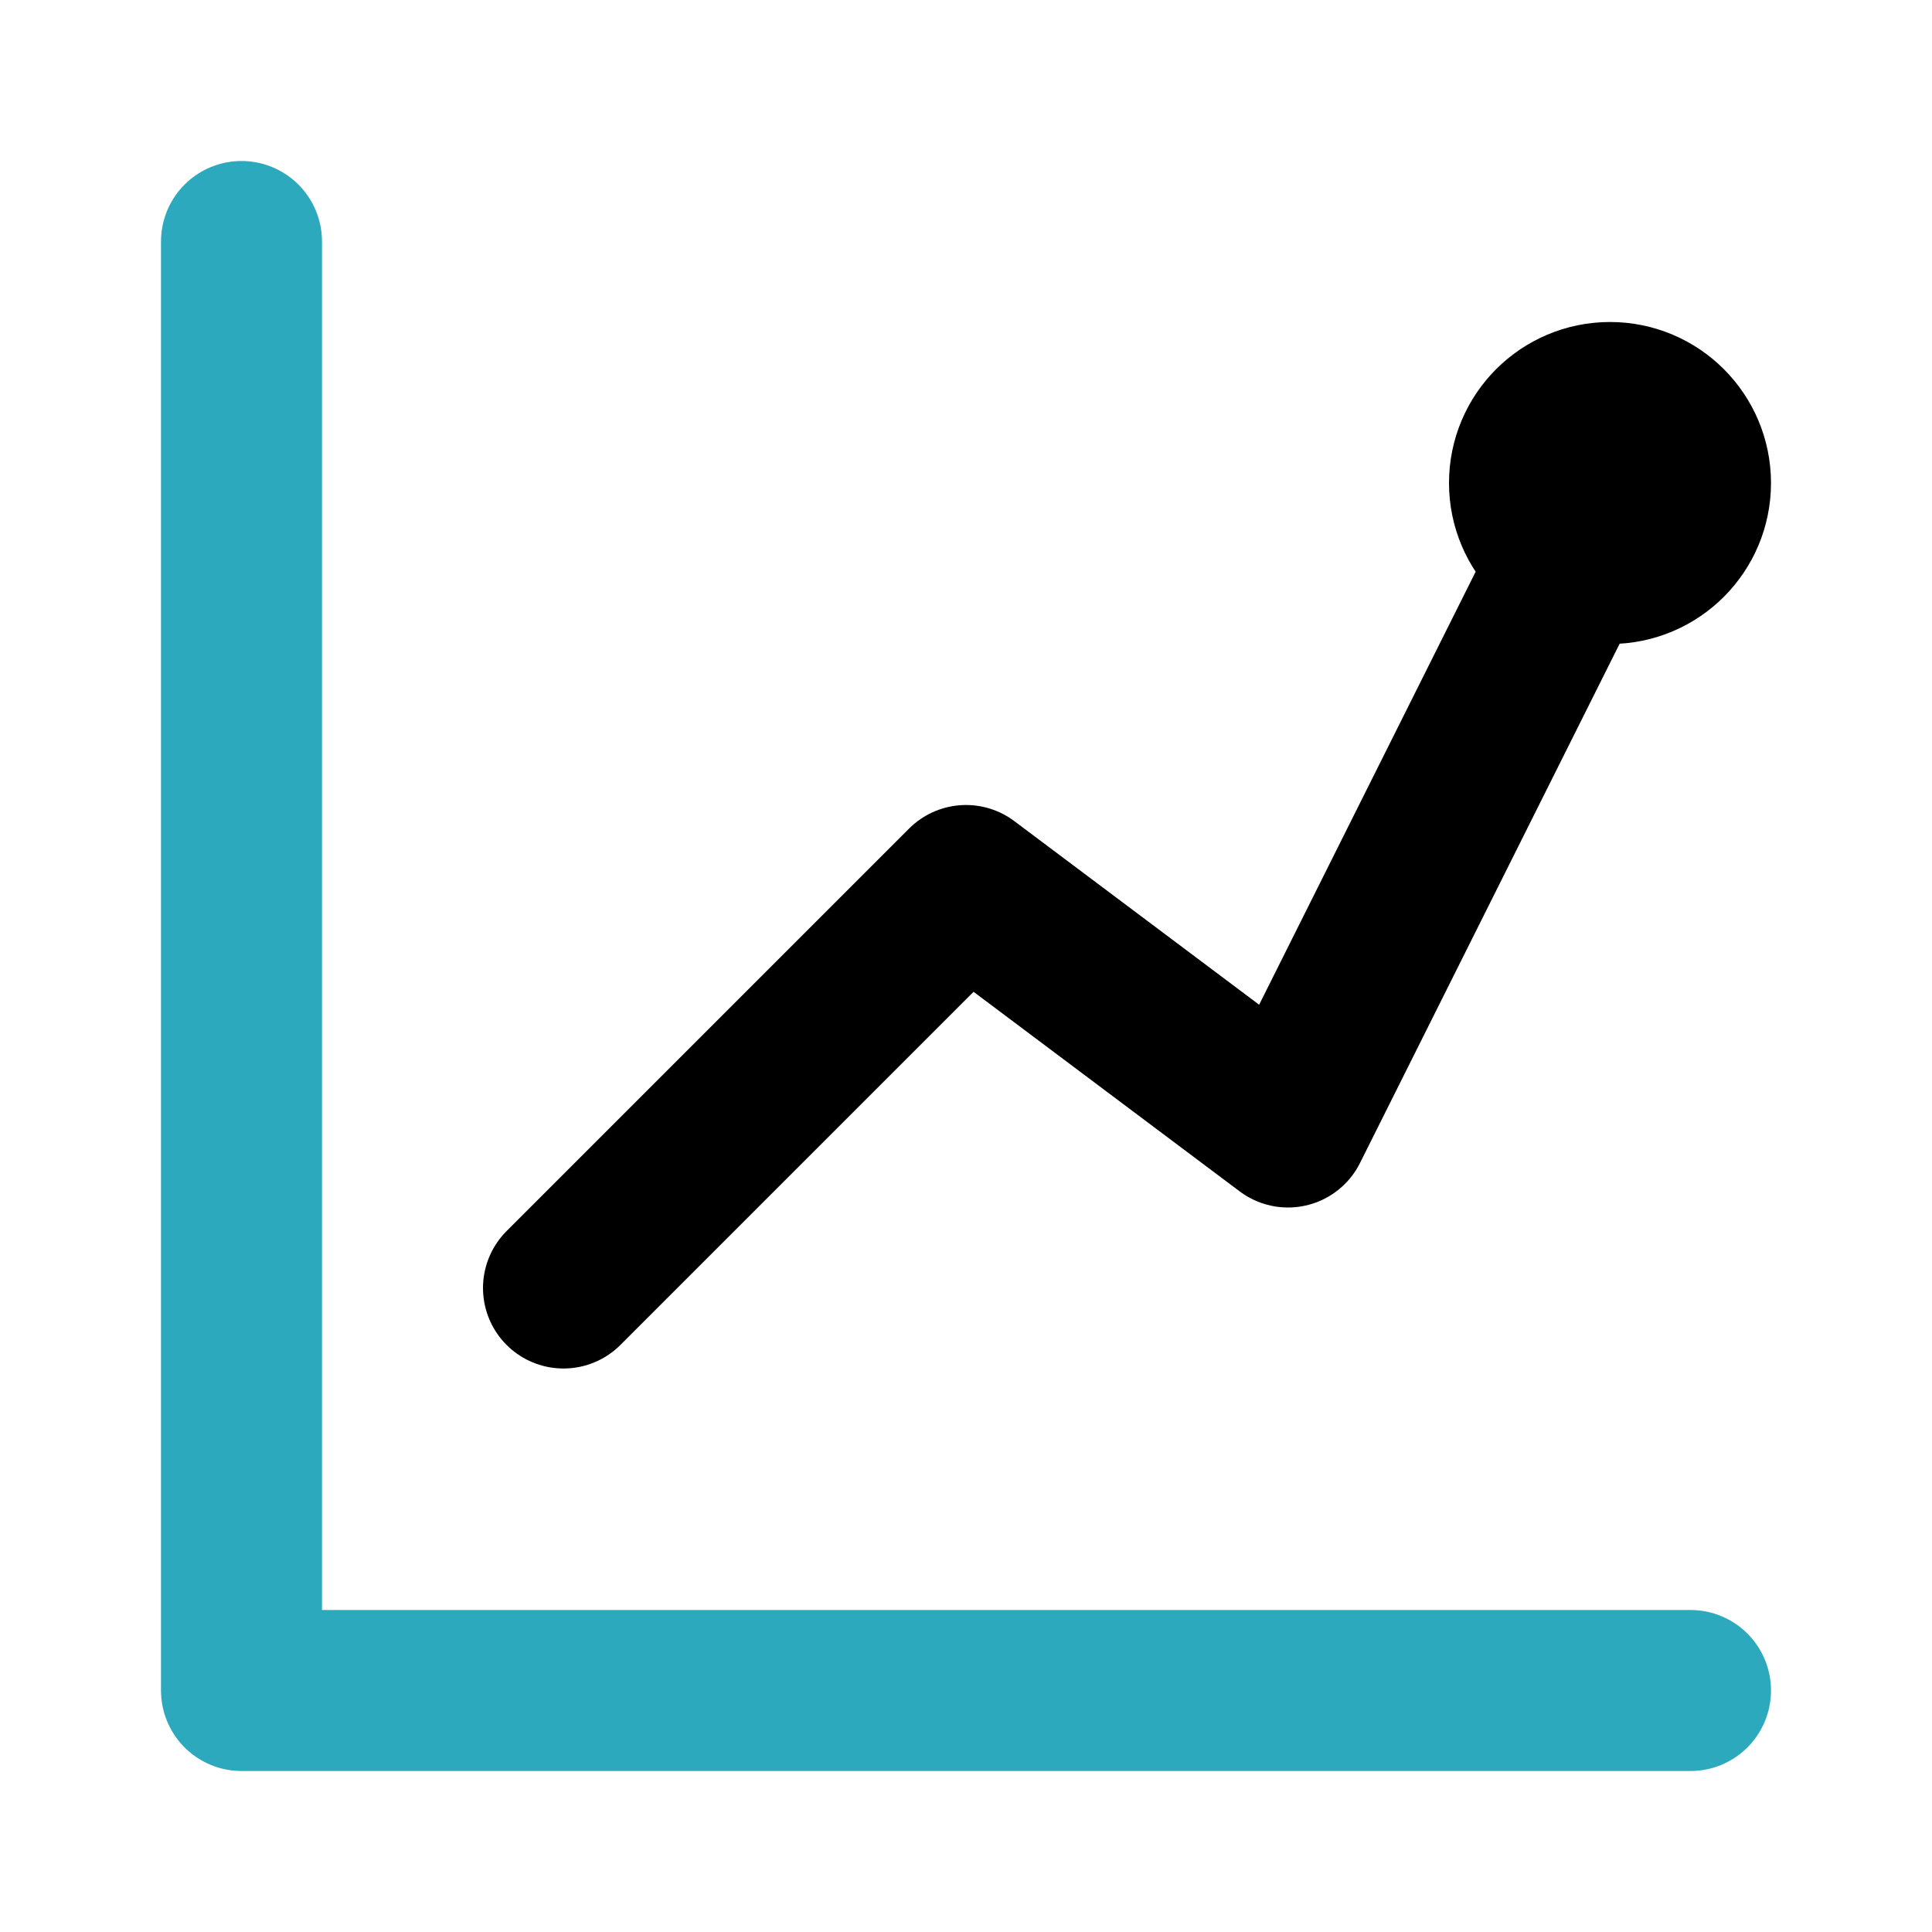
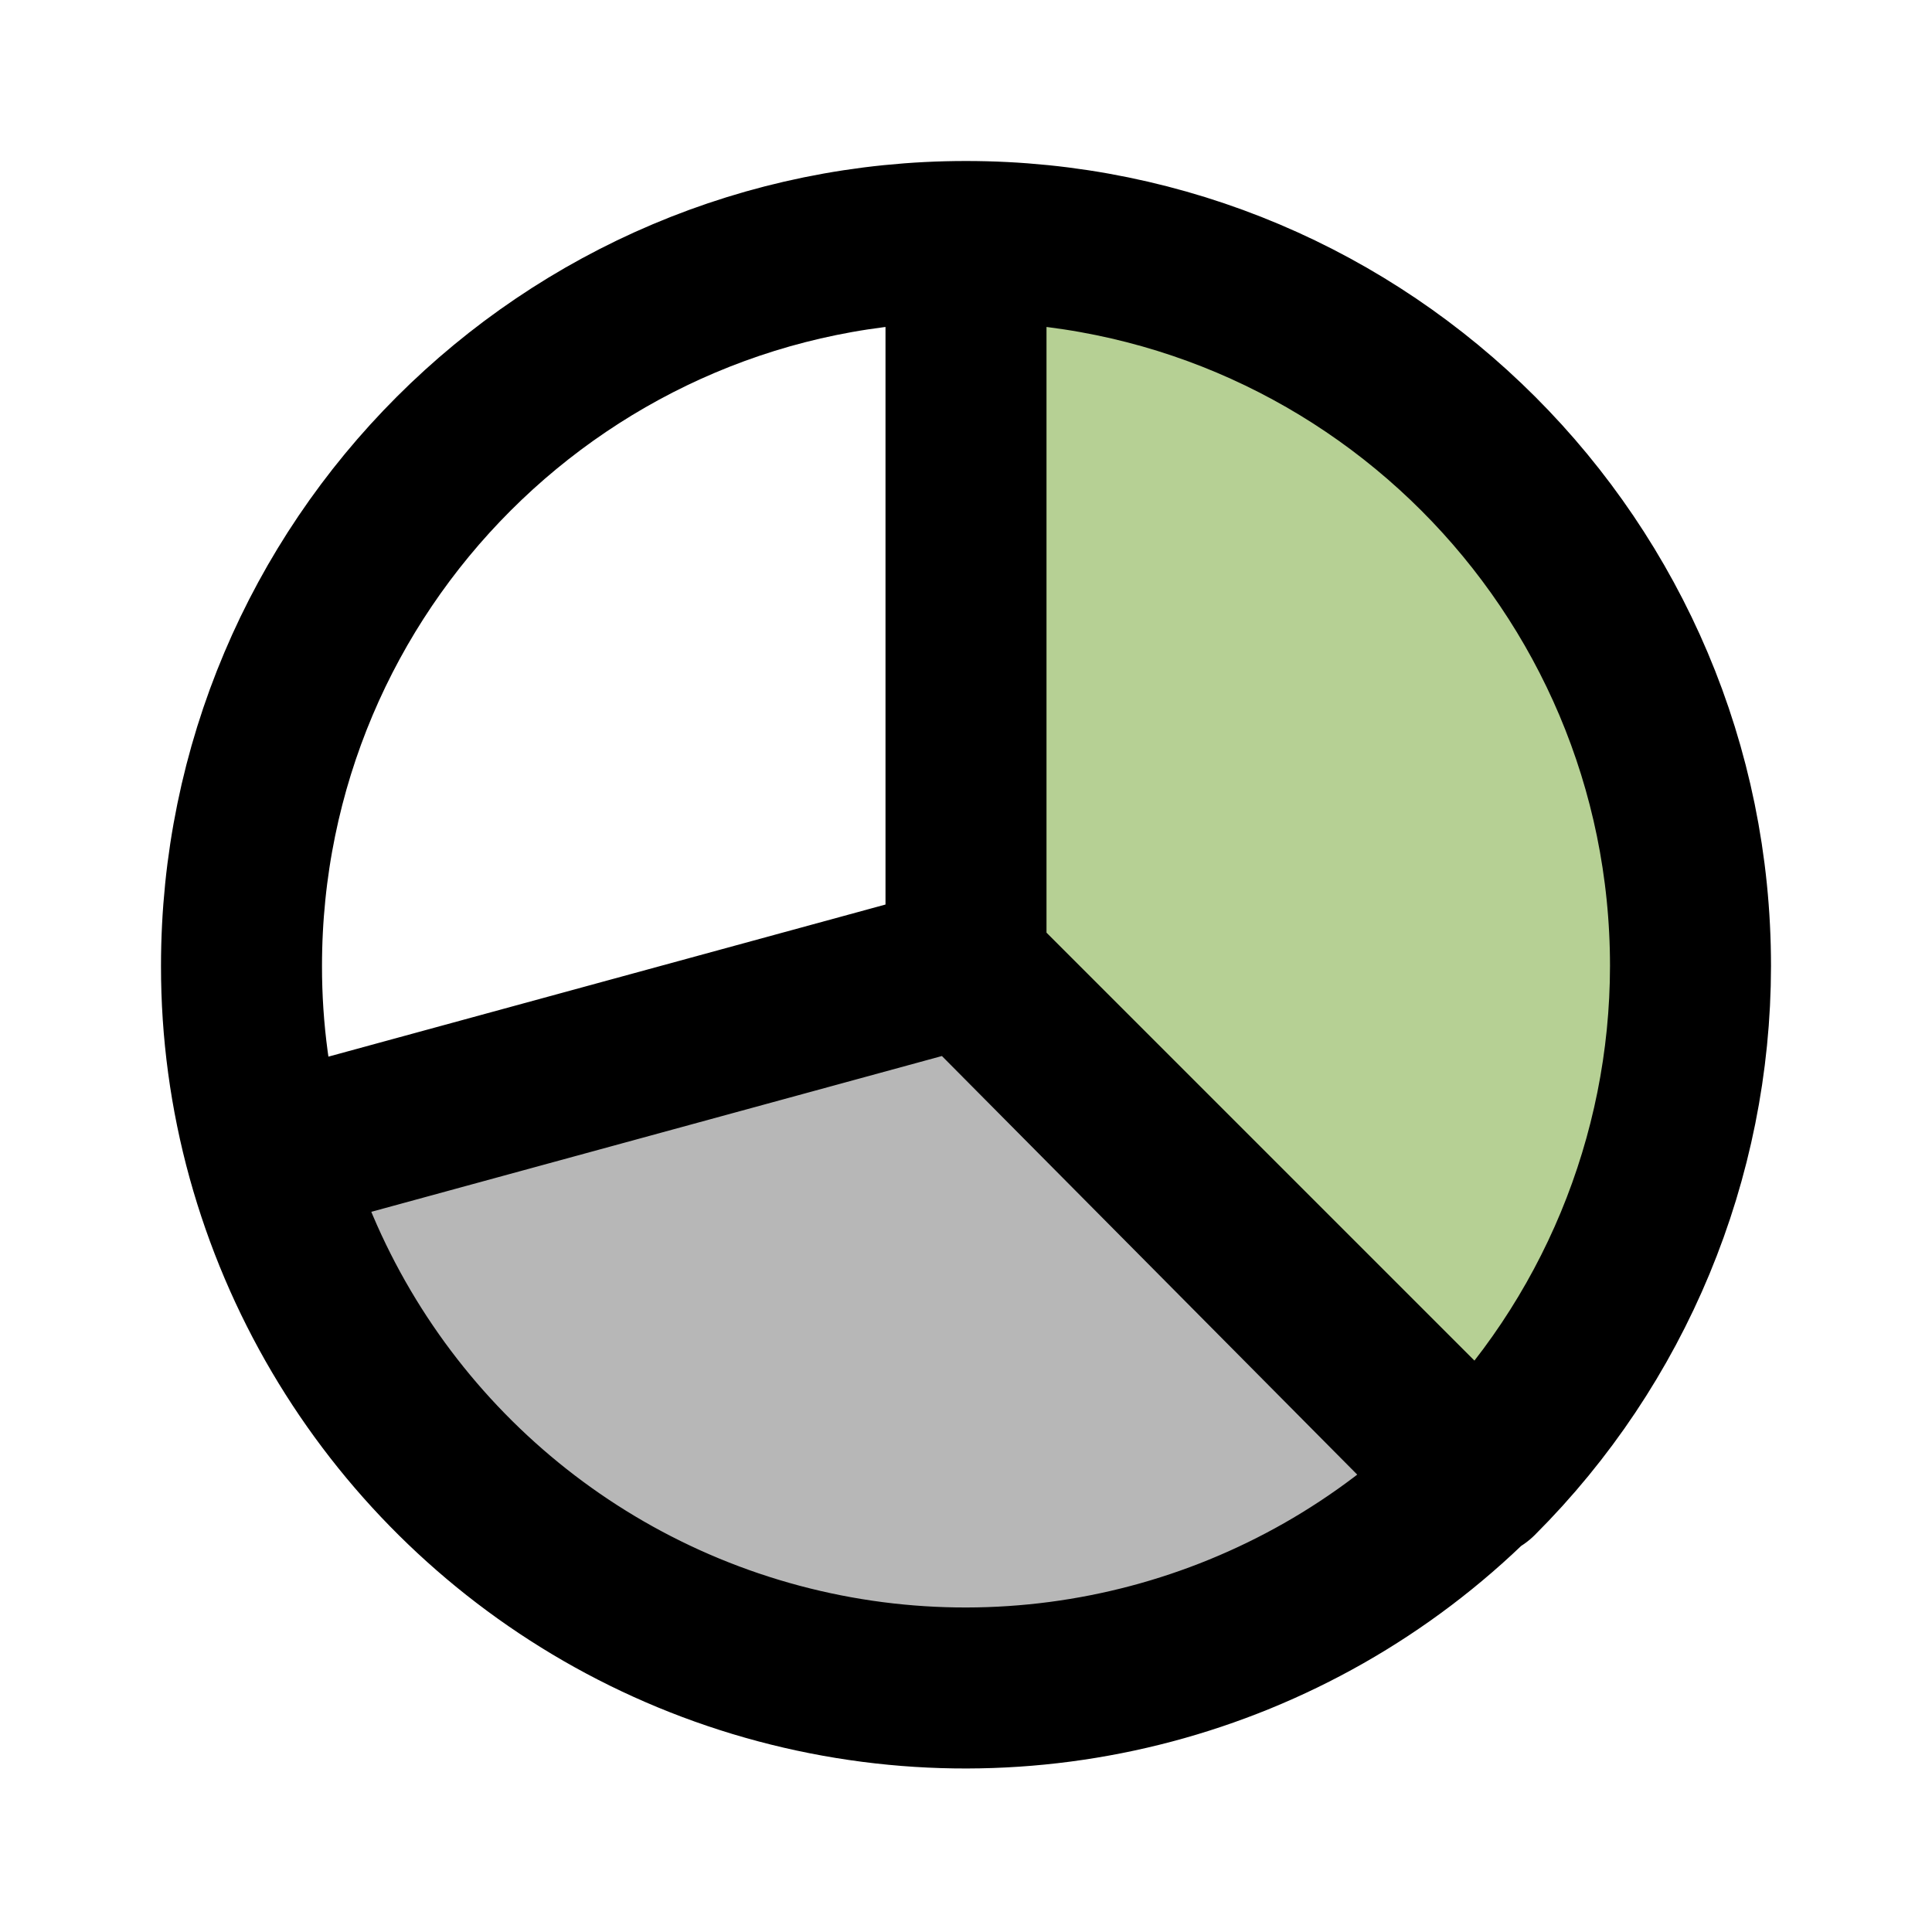
- <svg xmlns="http://www.w3.org/2000/svg" fill="#000000" viewBox="0 0 24 24" id="chart-line-alt-1" class="icon multi-color">
+ <svg xmlns="http://www.w3.org/2000/svg" viewBox="0 0 24 24" id="chart-pie-alt" class="icon multi-color" fill="#000000">
  <g id="SVGRepo_bgCarrier" stroke-width="0" />
  <g id="SVGRepo_tracerCarrier" stroke-linecap="round" stroke-linejoin="round" />
  <g id="SVGRepo_iconCarrier">
-     <polyline id="secondary-stroke" points="3 3 3 21 21 21" style="fill: none; stroke: #2ca9bc; stroke-linecap: round; stroke-linejoin: round; stroke-width: 2;" />
-     <path id="primary-stroke" d="M20,6l-4,8-4-3L7,16M20,5a1,1,0,1,0,1,1A1,1,0,0,0,20,5Z" style="fill: none; stroke: #000000; stroke-linecap: round; stroke-linejoin: round; stroke-width: 2;" />
+     <path id="secondary-fill" d="M21,12a9,9,0,0,1-2.64,6.36L12,12V3A9,9,0,0,1,21,12Z" style="fill: #B6D094; stroke-width: 2;" />
+     <path id="tertiary-fill" d="M18.36,18.36a9,9,0,0,1-15-4L12,12Z" style="fill: #b7b7b7; stroke-width: 2;" />
+     <path id="primary-stroke" d="M21,12a9,9,0,0,1-2.64,6.36L12,12V3A9,9,0,0,1,21,12Zm-9,0L3.32,14.37a9,9,0,0,0,15,4ZM3,12a8.86,8.86,0,0,0,.32,2.37L12,12V3A9,9,0,0,0,3,12Z" style="fill: none; stroke: #000000; stroke-linecap: round; stroke-linejoin: round; stroke-width: 2;" />
  </g>
</svg>
